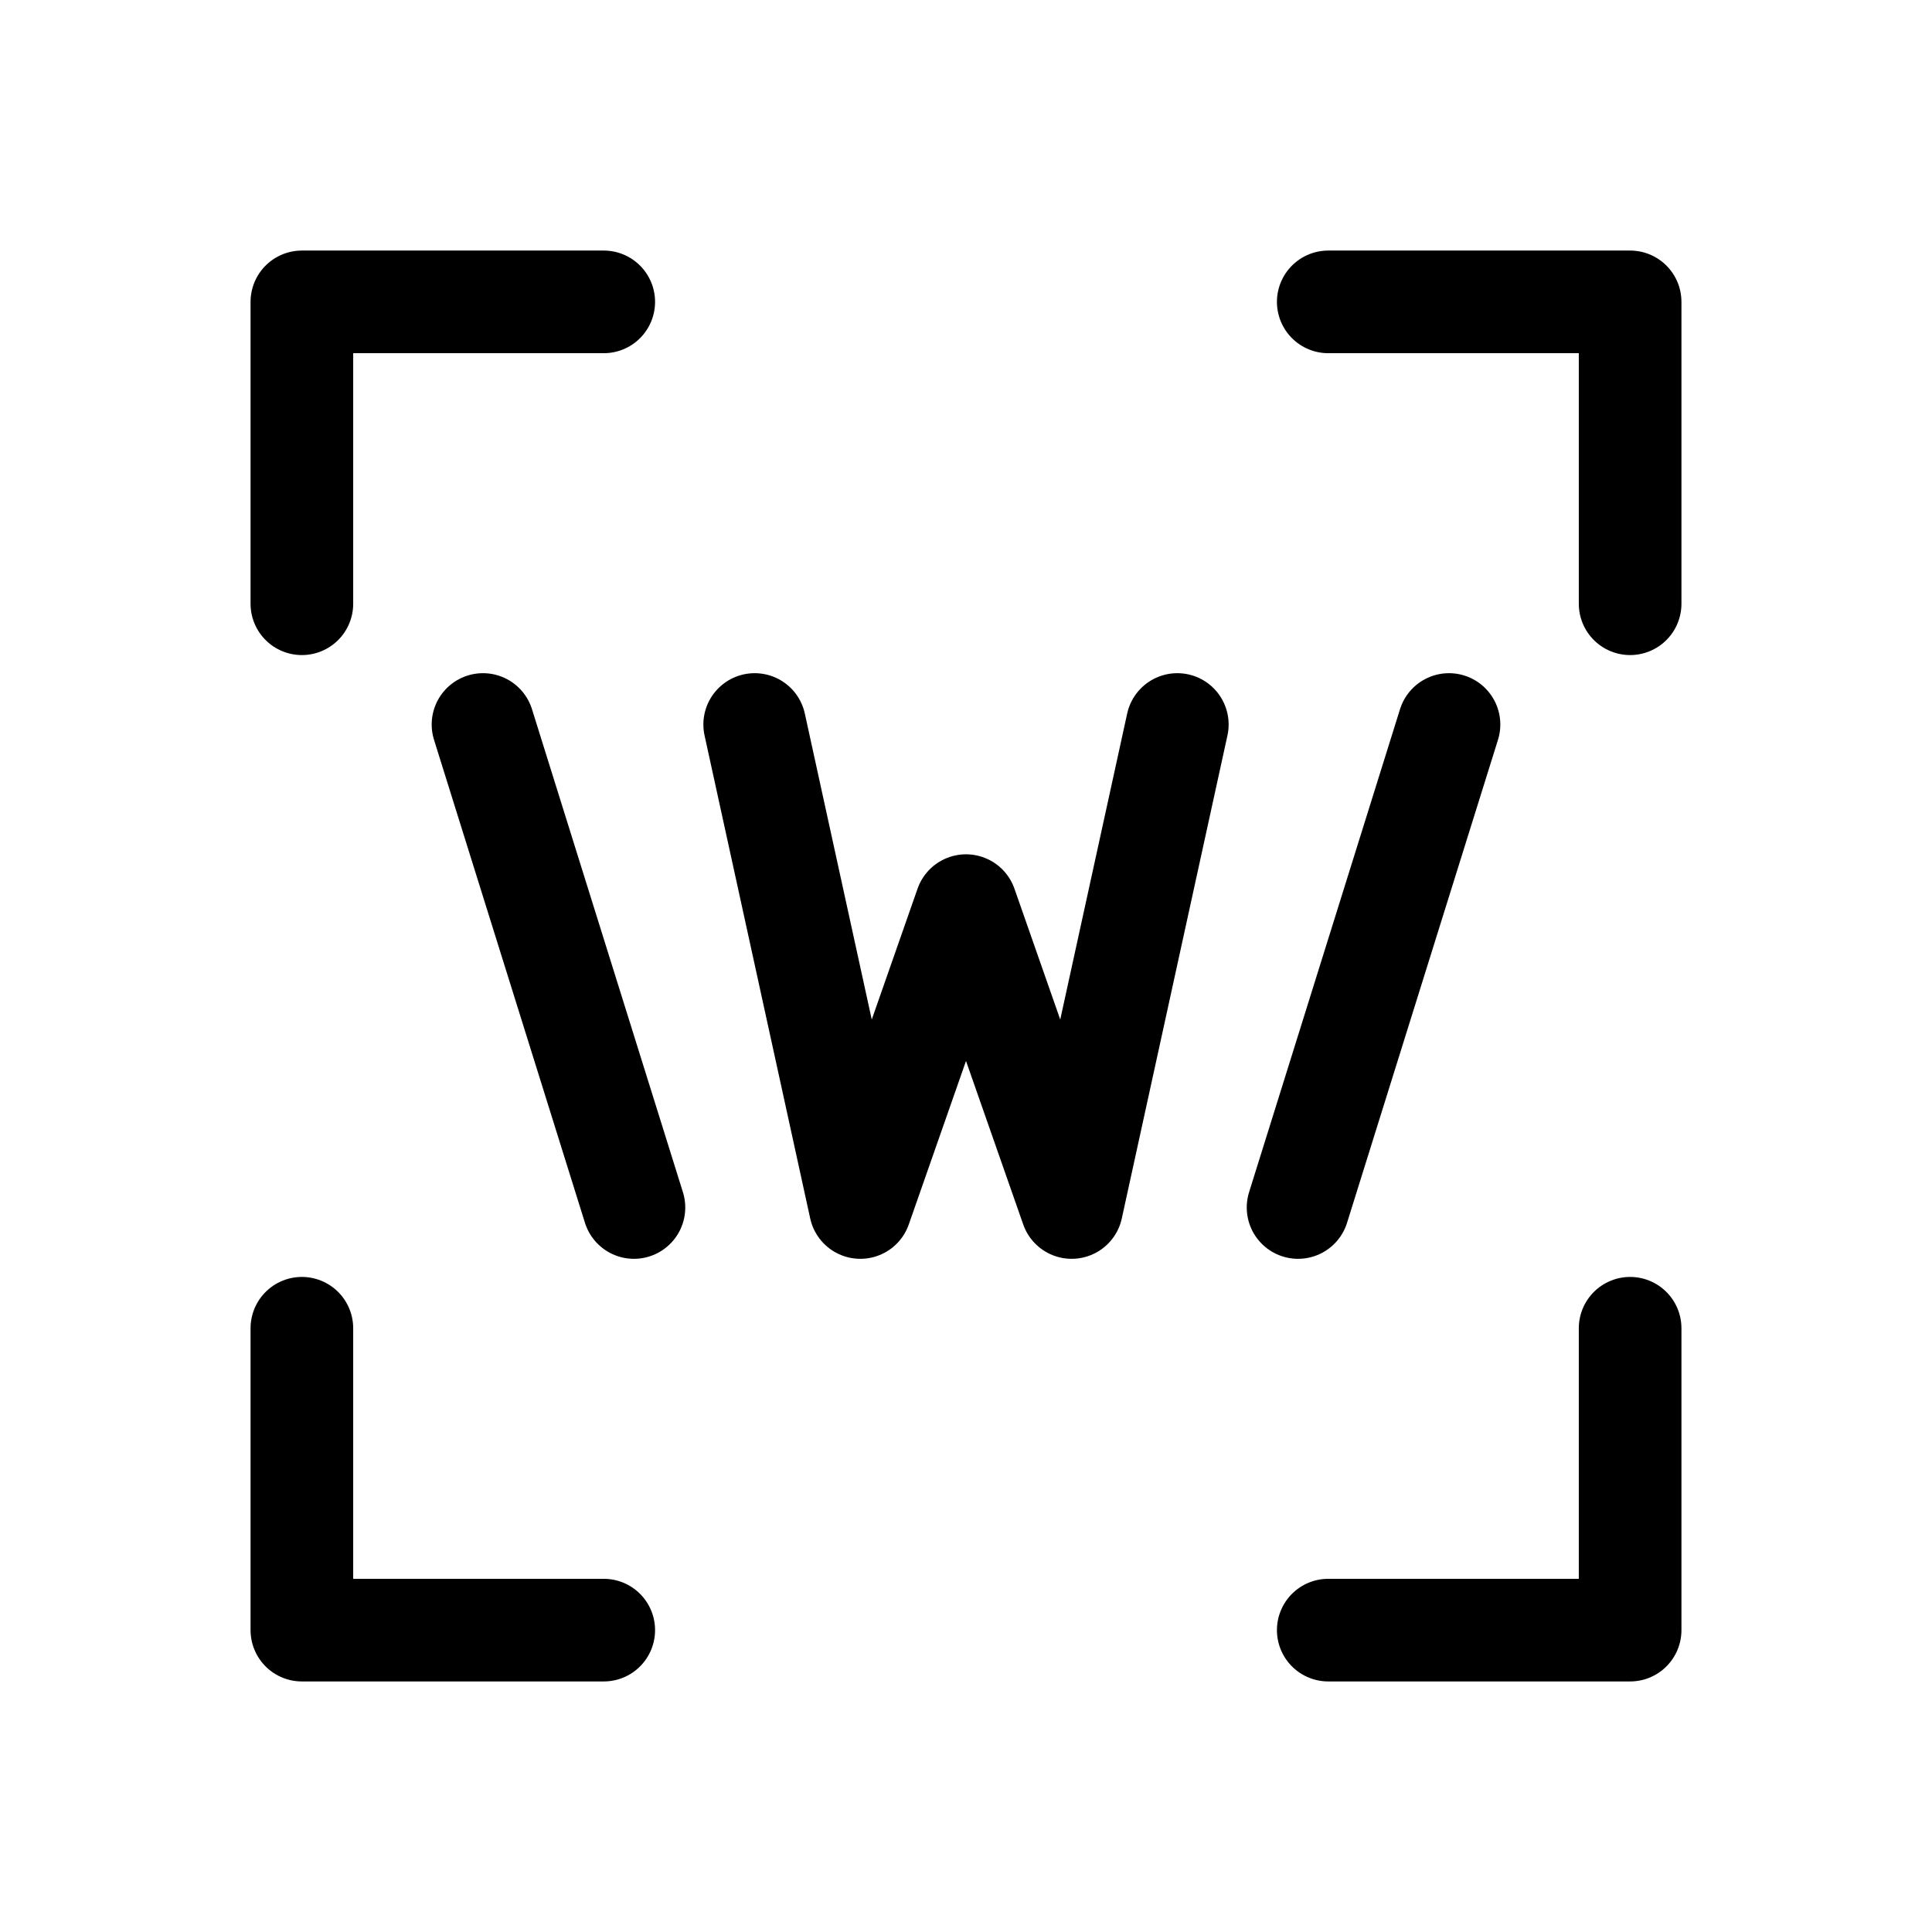
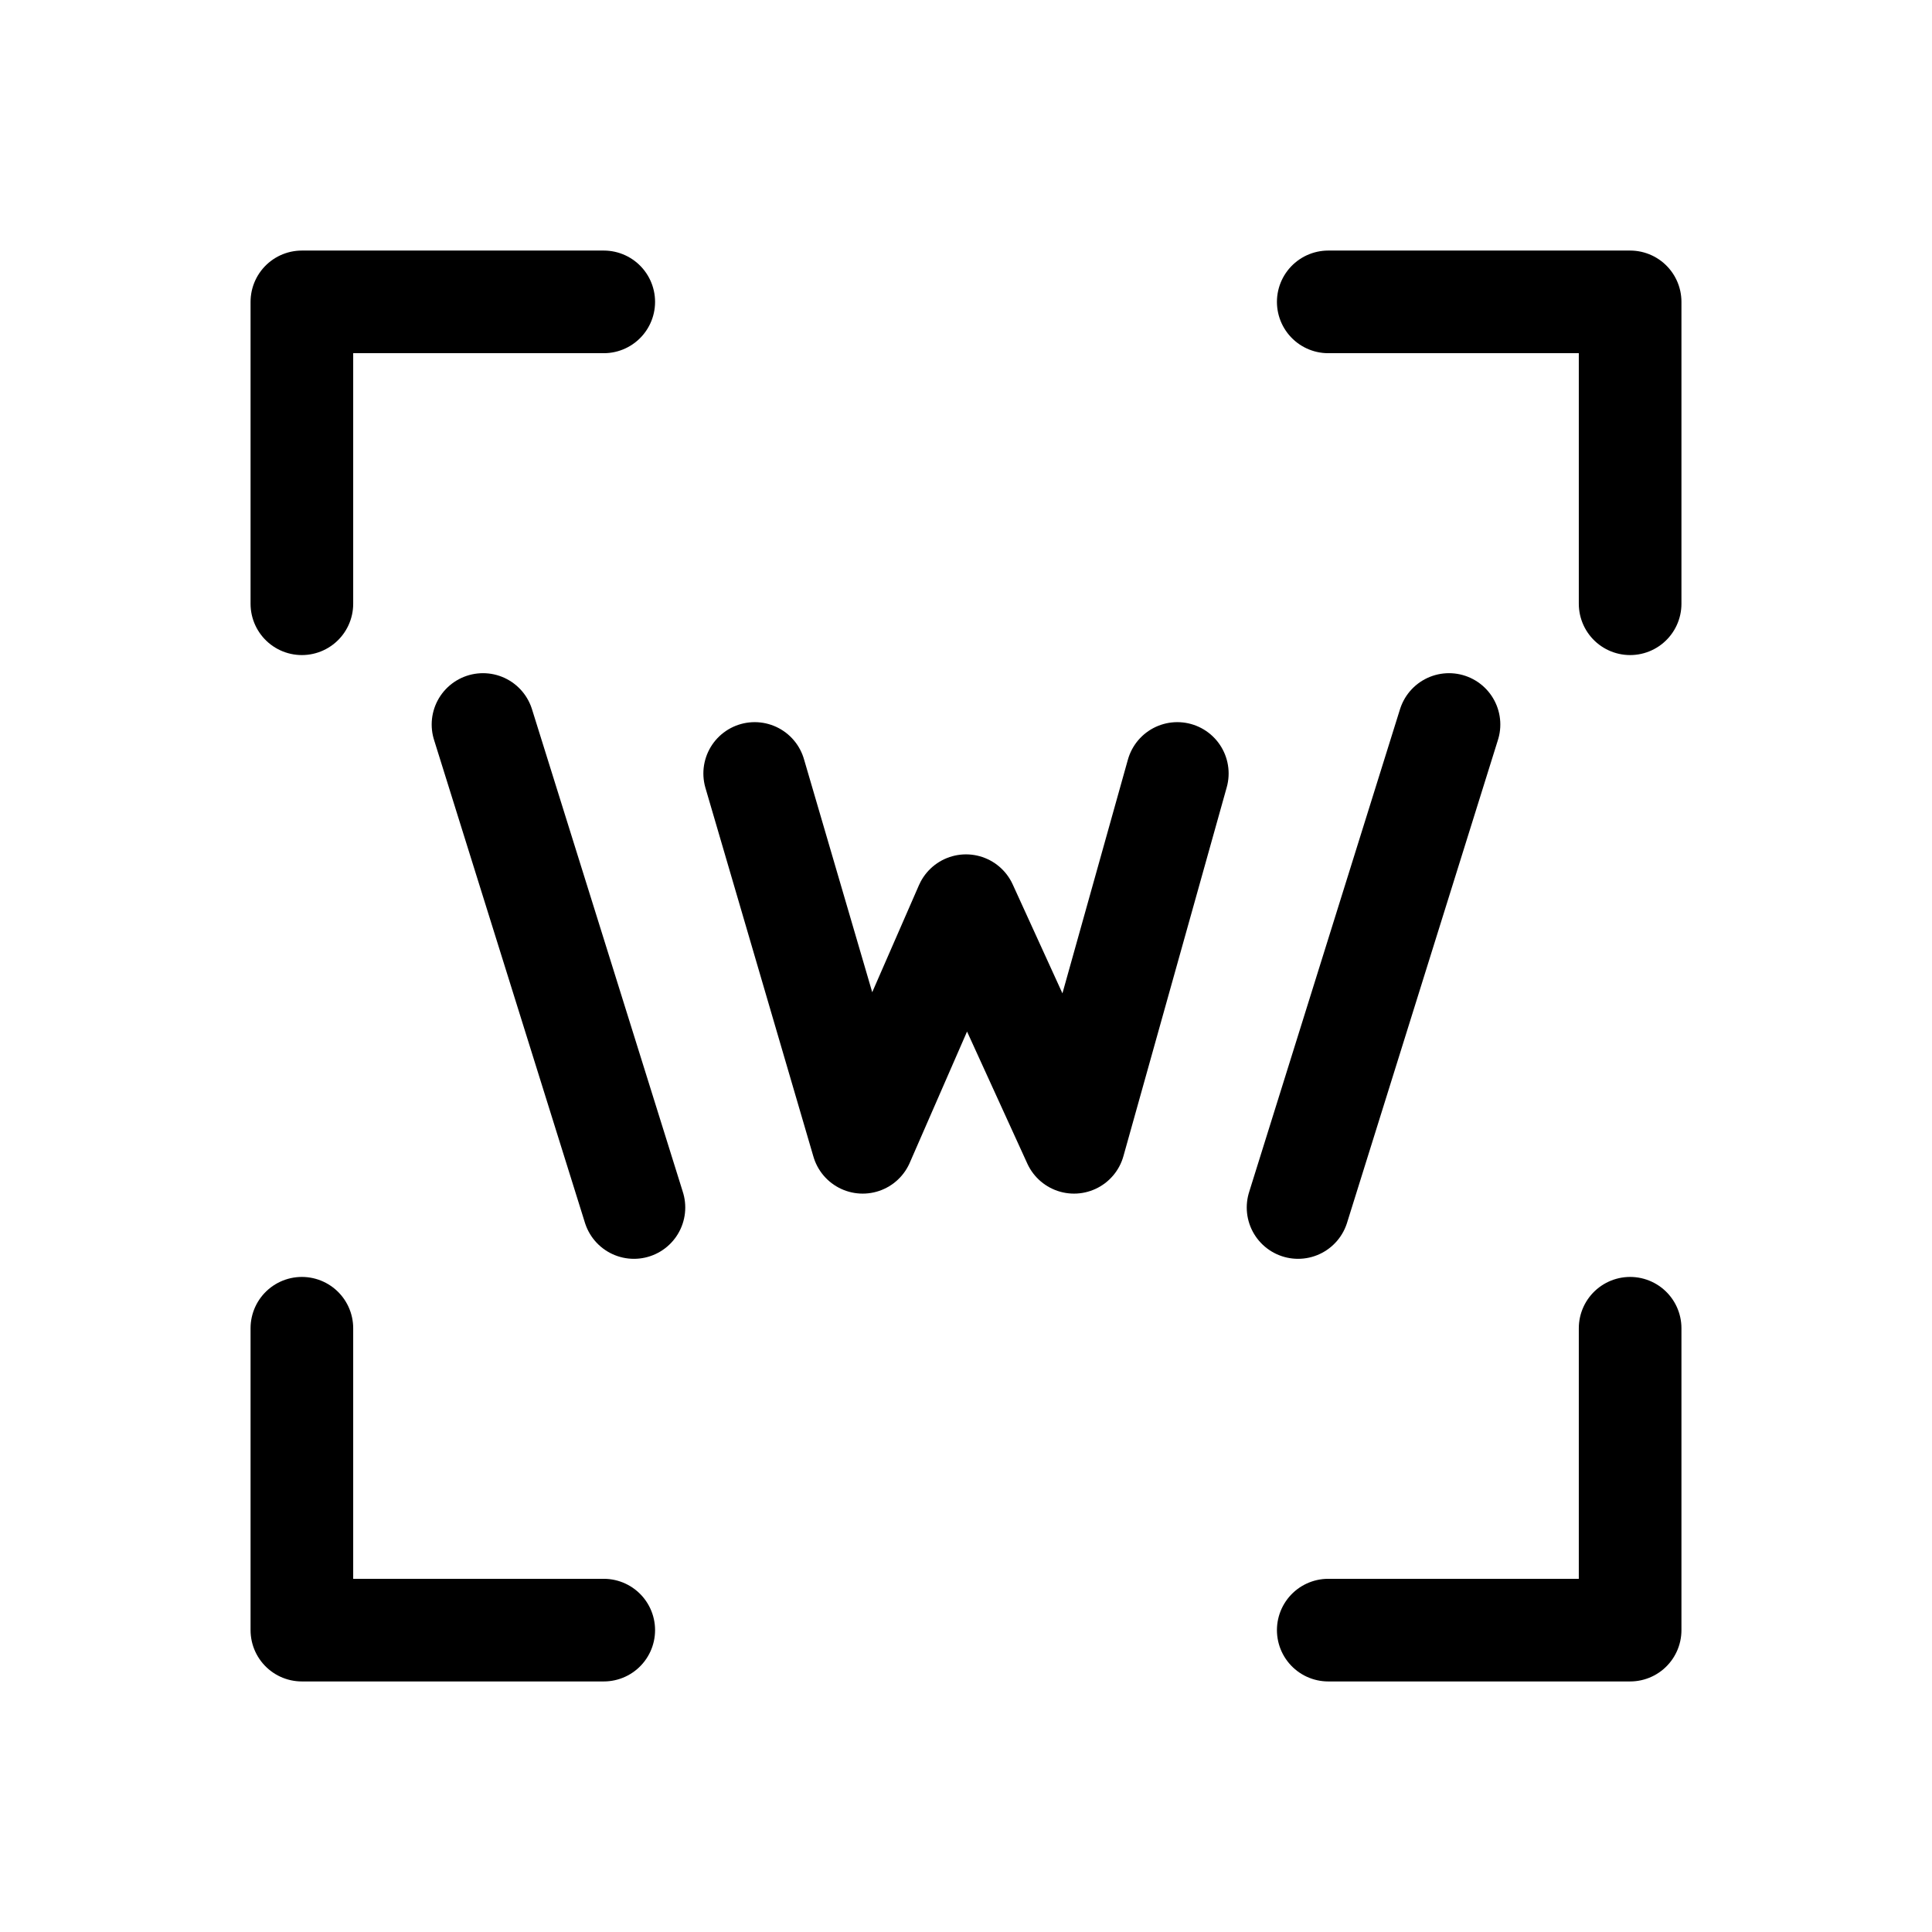
<svg xmlns="http://www.w3.org/2000/svg" width="39" height="39" version="1.1" viewBox="0 0 32 32">
  <g fill="none" stroke="currentColor" stroke-linecap="round" stroke-linejoin="round" stroke-width="1.7">
-     <path d="M10 5H5v5 M22 5h5v5 M27 22v5h-5 M10 27H5v-5" />
-     <path d="m8 12 2.5 8 M12.5 12l1.75 8L16 15l1.75 5 1.75-8 M24 12l-2.5 8" />
+     <path d="m10 5h-5v5m17-5h5v5m0 12v5h-5m-12 0h-5v-5" />
+     <path d="m8 12 2.5 8m2-7.189 1.789 6.109 1.711-3.919 1.789 3.919 1.711-6.109m4.5-0.811-2.5 8" />
  </g>
</svg>
